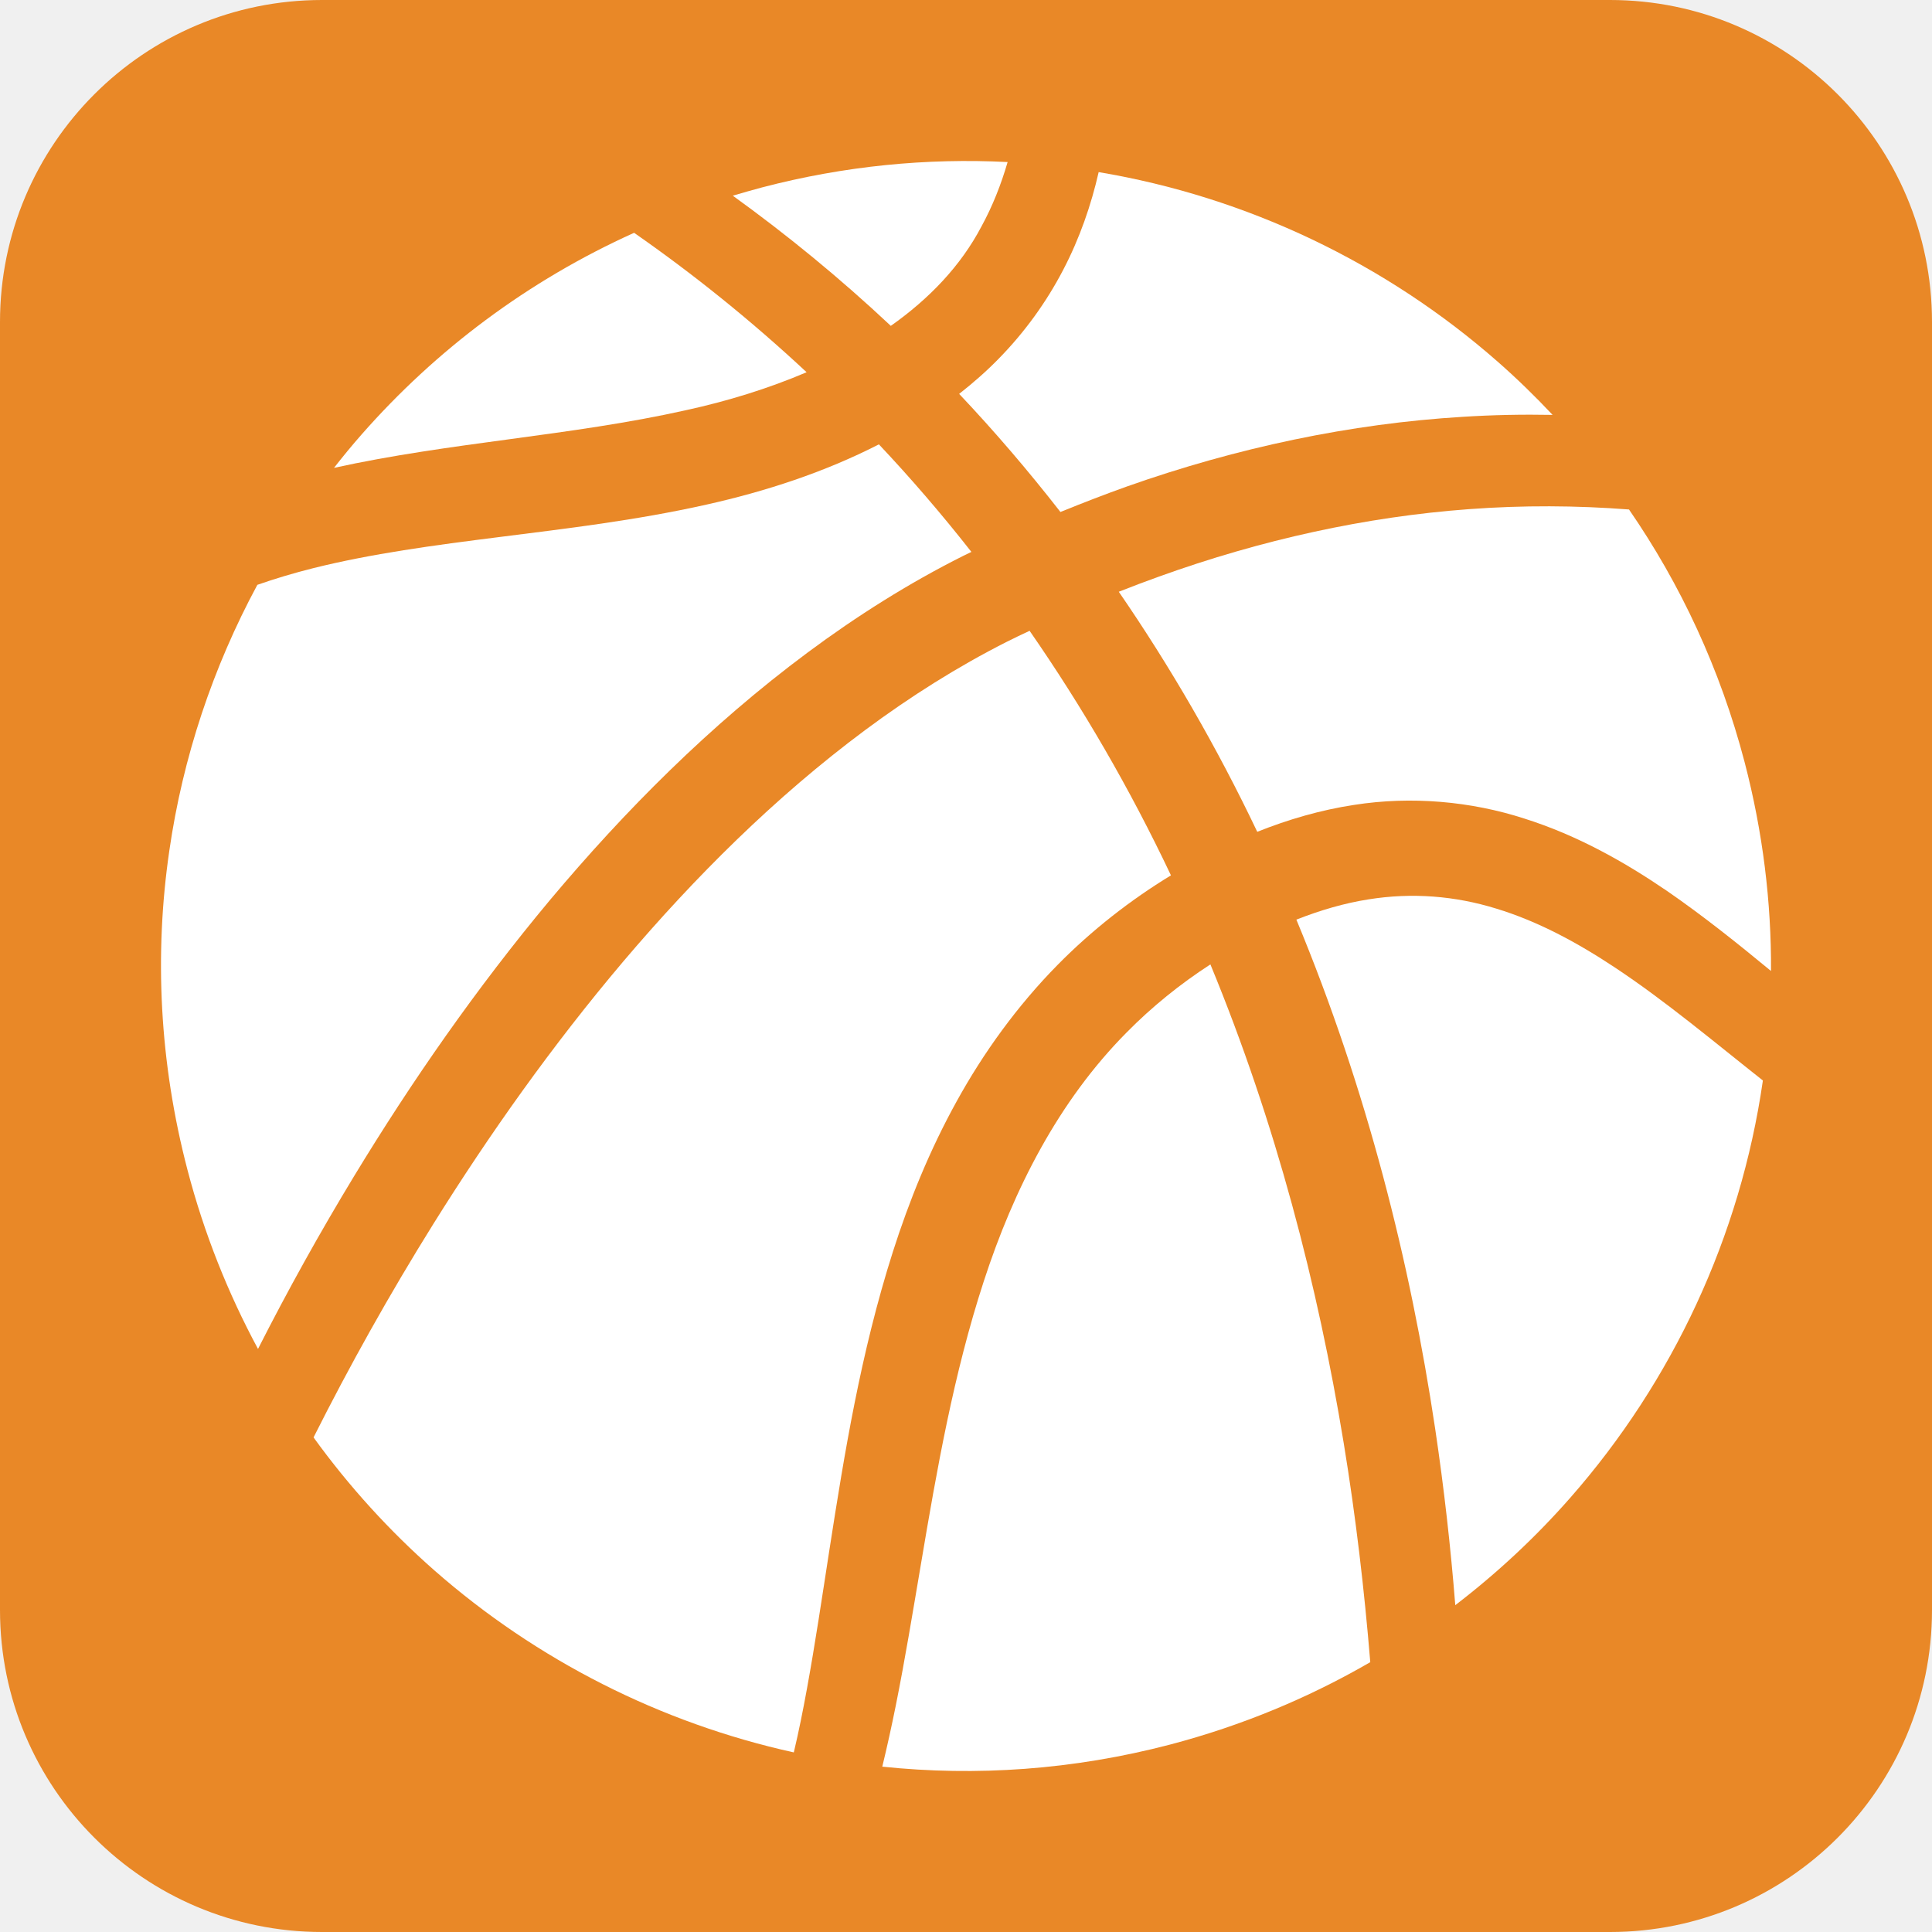
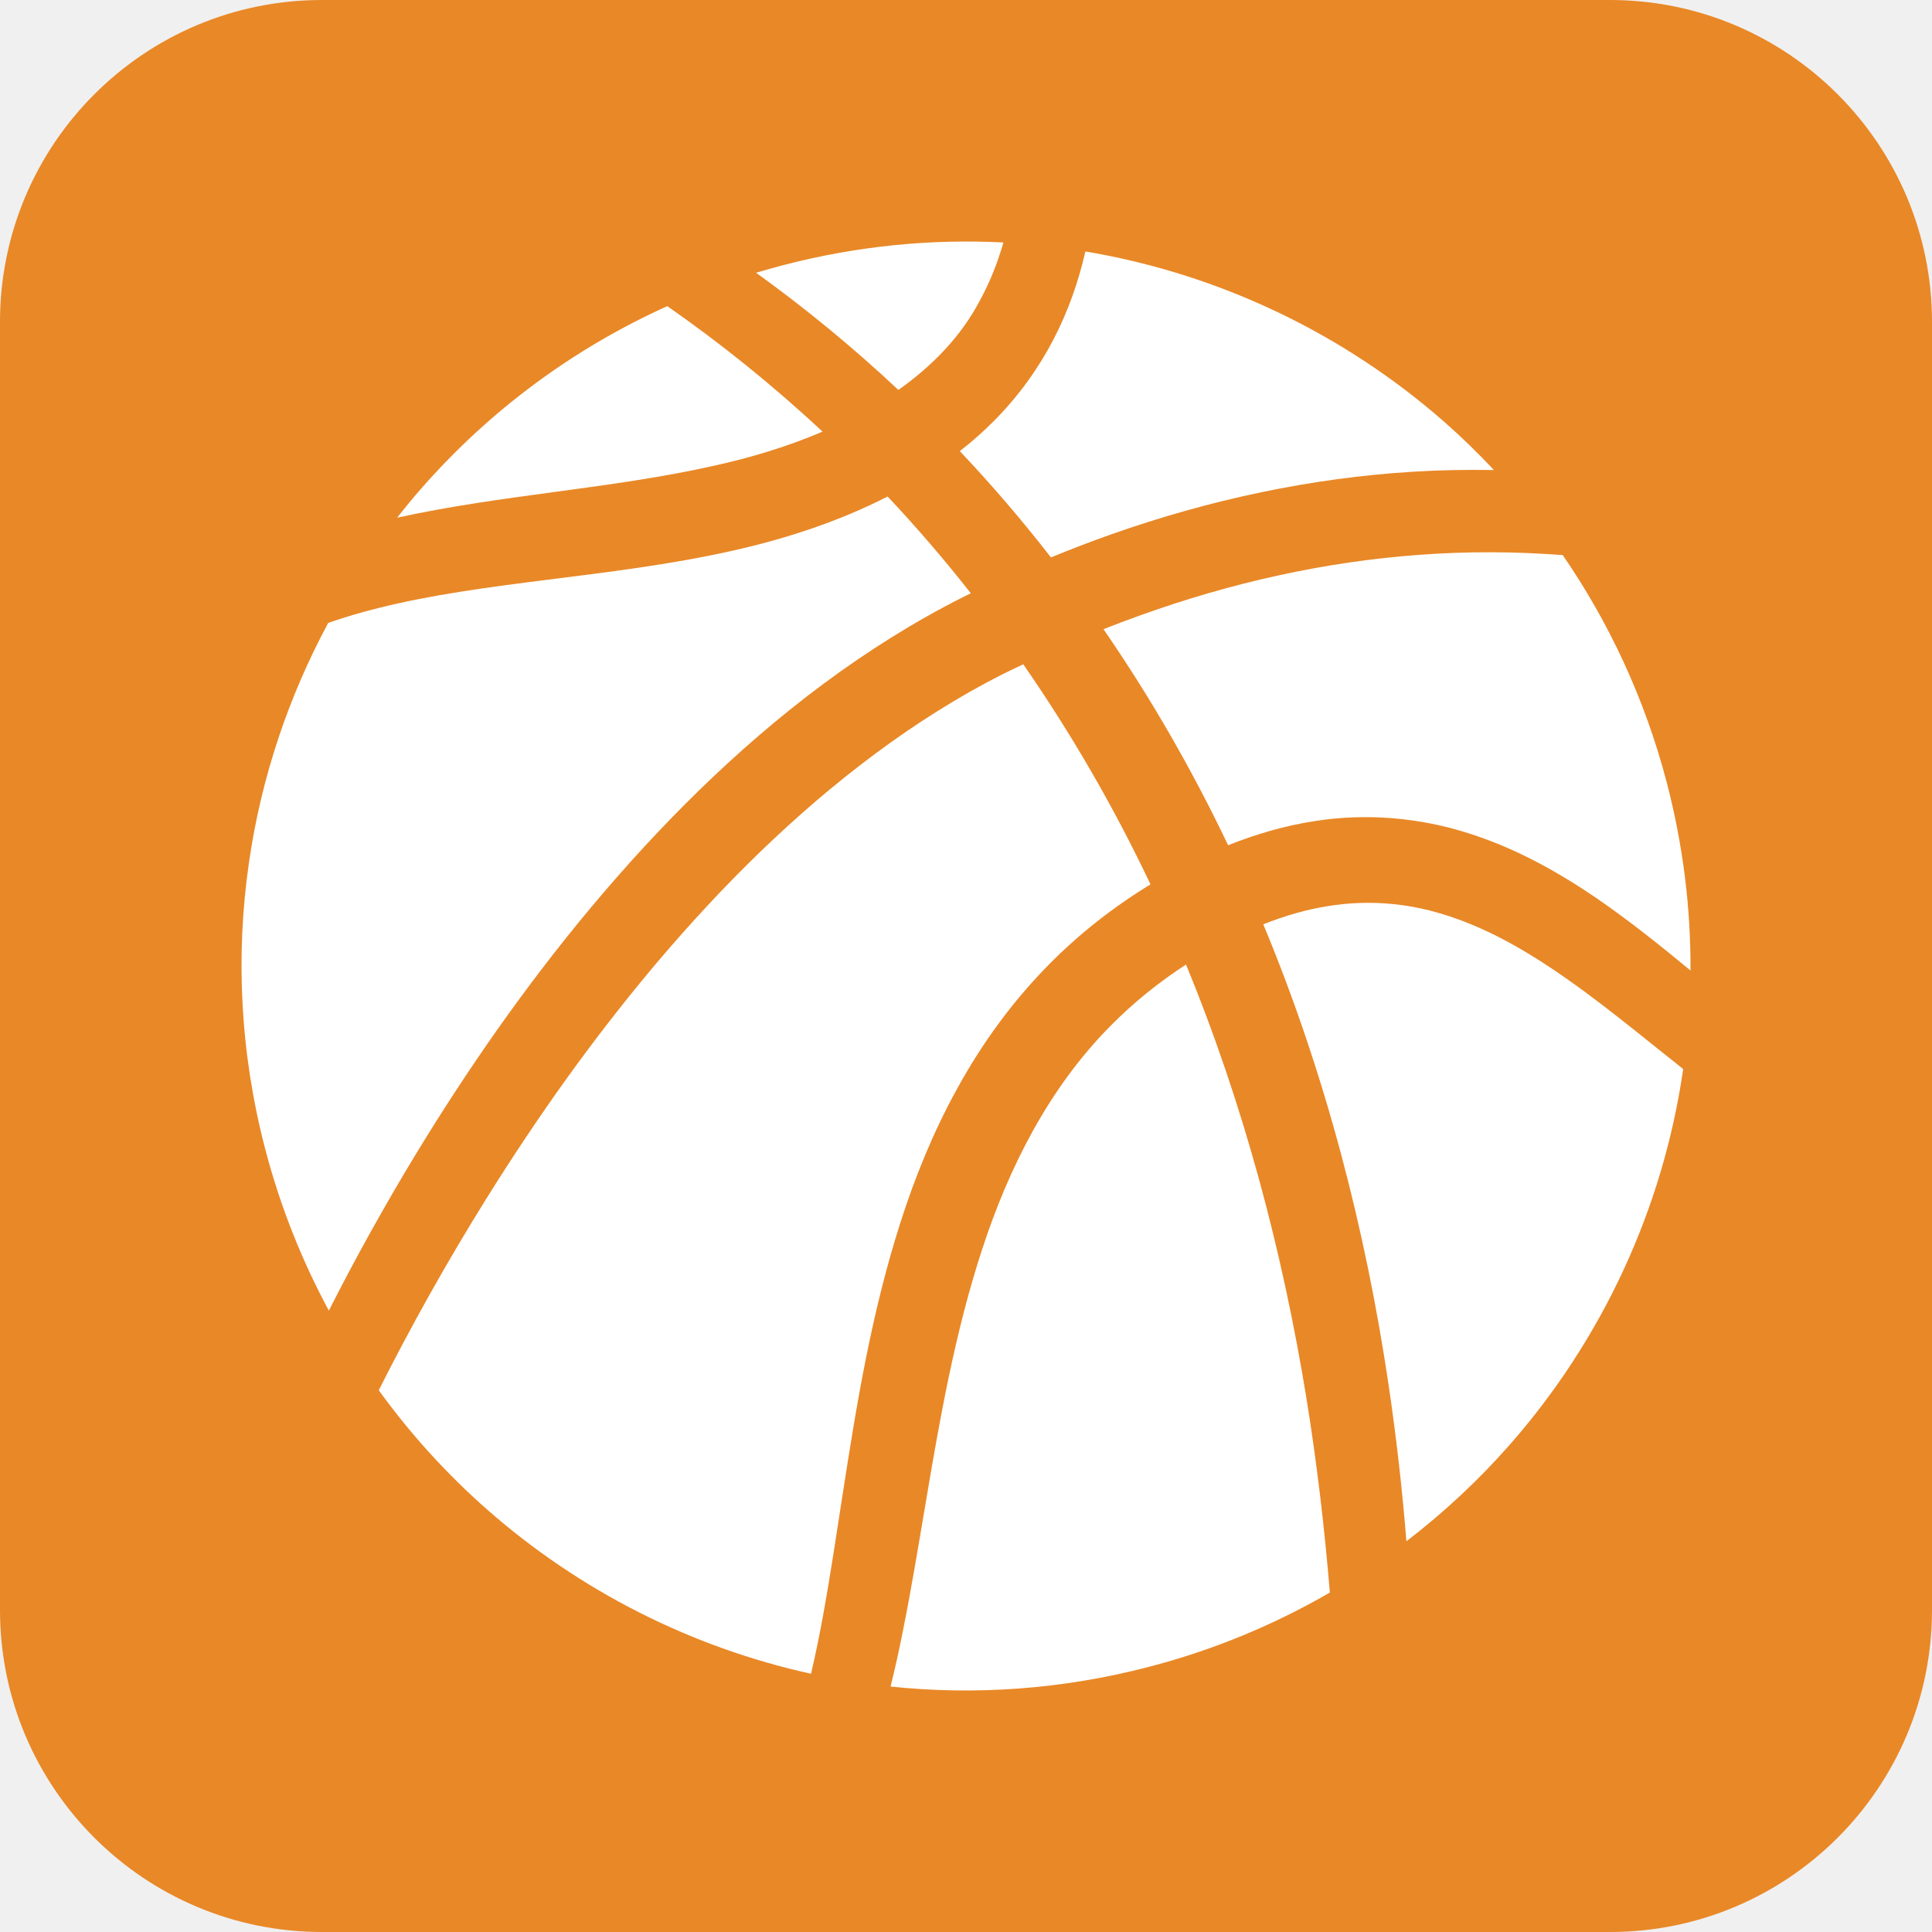
<svg xmlns="http://www.w3.org/2000/svg" width="24" height="24" viewBox="0 0 24 24" fill="none">
  <rect width="24" height="24" rx="4" fill="#E98827" />
-   <path d="M11.915 4.893C12.351 5.354 12.771 5.844 13.173 6.36C13.446 6.249 13.72 6.143 13.997 6.044C15.369 5.559 16.781 5.262 18.169 5.178C18.544 5.154 18.917 5.147 19.287 5.154C19.07 4.923 18.842 4.701 18.605 4.493C17.212 3.27 15.492 2.447 13.648 2.138C13.555 2.546 13.413 2.959 13.207 3.353C13 3.751 12.729 4.127 12.406 4.456C12.253 4.613 12.087 4.758 11.915 4.893Z" fill="white" />
-   <path d="M18.246 6.325C16.971 6.419 15.672 6.703 14.396 7.163C14.23 7.223 14.064 7.285 13.898 7.351C14.537 8.28 15.116 9.279 15.618 10.333C16.002 10.18 16.404 10.062 16.82 9.999C17.531 9.887 18.274 9.954 18.935 10.168C19.6 10.378 20.183 10.71 20.706 11.066C21.171 11.387 21.595 11.728 22 12.062C22.005 11.207 21.899 10.336 21.672 9.467C21.369 8.31 20.876 7.257 20.236 6.329C19.585 6.279 18.919 6.275 18.246 6.325Z" fill="white" />
-   <path d="M6.834 11.178C7.76 10.075 8.81 9.015 10.034 8.105C10.645 7.651 11.29 7.244 11.966 6.905C12 6.888 12.033 6.872 12.067 6.856C11.699 6.387 11.315 5.941 10.918 5.52C10.243 5.866 9.512 6.104 8.778 6.268C7.894 6.466 7.032 6.566 6.213 6.67C5.393 6.773 4.612 6.878 3.891 7.058C3.652 7.118 3.42 7.187 3.197 7.265C2.646 8.287 2.271 9.405 2.103 10.57C1.916 11.854 1.979 13.195 2.329 14.533C2.536 15.325 2.834 16.068 3.205 16.757C3.57 16.038 3.969 15.318 4.405 14.6C5.11 13.44 5.91 12.285 6.834 11.178Z" fill="white" />
-   <path d="M12.192 2.813C12.331 2.559 12.436 2.291 12.517 2.013C11.516 1.962 10.491 2.06 9.467 2.328C9.345 2.361 9.223 2.395 9.103 2.431C9.773 2.914 10.432 3.453 11.066 4.048C11.545 3.71 11.936 3.301 12.192 2.813Z" fill="white" />
-   <path d="M10.02 4.624C9.327 3.978 8.608 3.401 7.877 2.892C6.556 3.488 5.413 4.349 4.493 5.396C4.374 5.531 4.26 5.67 4.149 5.812C5.593 5.494 7.088 5.416 8.515 5.097C9.04 4.983 9.549 4.825 10.02 4.624Z" fill="white" />
-   <path d="M11.883 13.683C12.217 13.077 12.635 12.497 13.138 11.986C13.563 11.555 14.04 11.182 14.546 10.874C14.034 9.793 13.443 8.777 12.79 7.836C12.695 7.881 12.6 7.925 12.506 7.973C11.899 8.28 11.312 8.65 10.749 9.068C9.622 9.906 8.629 10.899 7.743 11.943C6.857 12.99 6.078 14.092 5.384 15.203C4.834 16.085 4.339 16.973 3.895 17.856C4.335 18.465 4.839 19.018 5.396 19.508C6.664 20.621 8.204 21.404 9.861 21.769C9.922 21.512 9.975 21.248 10.024 20.979C10.126 20.421 10.212 19.842 10.304 19.248C10.489 18.061 10.69 16.811 11.092 15.549C11.293 14.92 11.548 14.289 11.883 13.683Z" fill="white" />
-   <path d="M15.036 11.98C14.661 12.223 14.31 12.506 13.993 12.828C13.149 13.68 12.593 14.773 12.221 15.916C11.847 17.062 11.638 18.255 11.44 19.431C11.34 20.02 11.244 20.608 11.127 21.191C11.076 21.443 11.021 21.695 10.96 21.946C12.124 22.068 13.33 21.987 14.534 21.672C15.428 21.437 16.261 21.089 17.022 20.648C16.949 19.76 16.844 18.852 16.692 17.926C16.372 15.977 15.851 13.954 15.036 11.98Z" fill="white" />
-   <path d="M18.587 11.287C18.073 11.128 17.539 11.086 17.002 11.172C16.701 11.219 16.401 11.307 16.104 11.424C16.981 13.534 17.52 15.689 17.828 17.747C17.939 18.491 18.021 19.223 18.078 19.94C18.6 19.54 19.079 19.093 19.508 18.604C20.779 17.157 21.619 15.357 21.898 13.43C21.899 13.427 21.899 13.425 21.899 13.422C21.286 12.938 20.696 12.44 20.063 12.02C19.593 11.708 19.101 11.443 18.587 11.287Z" fill="white" />
+   <path d="M11.923 5.604C12.316 6.019 12.694 6.46 13.055 6.924C13.301 6.824 13.548 6.728 13.798 6.64C15.032 6.203 16.303 5.936 17.552 5.86C17.89 5.839 18.225 5.833 18.558 5.839C18.363 5.631 18.158 5.431 17.944 5.243C16.691 4.143 15.143 3.402 13.483 3.124C13.399 3.492 13.271 3.863 13.086 4.218C12.9 4.576 12.656 4.915 12.365 5.211C12.228 5.351 12.079 5.483 11.923 5.604Z" fill="white" />
+   <path d="M17.621 6.893C16.474 6.977 15.304 7.233 14.156 7.647C14.007 7.7 13.857 7.757 13.708 7.816C14.284 8.652 14.804 9.551 15.256 10.5C15.602 10.362 15.963 10.255 16.338 10.199C16.978 10.098 17.646 10.159 18.242 10.351C18.84 10.54 19.365 10.839 19.835 11.159C20.254 11.448 20.636 11.755 21 12.056C21.004 11.286 20.909 10.502 20.705 9.72C20.432 8.679 19.988 7.732 19.413 6.896C18.826 6.851 18.227 6.847 17.621 6.893Z" fill="white" />
+   <path d="M7.351 11.261C8.184 10.268 9.129 9.313 10.23 8.494C10.781 8.086 11.361 7.72 11.97 7.414C12 7.399 12.03 7.385 12.06 7.37C11.729 6.949 11.384 6.547 11.026 6.168C10.419 6.479 9.761 6.693 9.1 6.841C8.305 7.019 7.529 7.109 6.792 7.203C6.054 7.296 5.351 7.39 4.702 7.553C4.487 7.606 4.278 7.668 4.077 7.738C3.582 8.658 3.244 9.665 3.093 10.713C2.925 11.869 2.981 13.076 3.296 14.28C3.483 14.992 3.751 15.661 4.085 16.281C4.413 15.634 4.772 14.986 5.164 14.34C5.799 13.296 6.519 12.256 7.351 11.261Z" fill="white" />
+   <path d="M12.173 3.732C12.298 3.504 12.393 3.262 12.465 3.012C11.565 2.966 10.642 3.055 9.721 3.296C9.61 3.325 9.501 3.356 9.392 3.388C9.996 3.823 10.589 4.308 11.16 4.844C11.591 4.539 11.943 4.171 12.173 3.732Z" fill="white" />
+   <path d="M10.218 5.362C9.594 4.78 8.947 4.261 8.289 3.803C7.1 4.34 6.072 5.114 5.244 6.056C5.136 6.178 5.034 6.303 4.934 6.431C6.234 6.144 7.579 6.075 8.863 5.787C9.336 5.684 9.794 5.543 10.218 5.362Z" fill="white" />
+   <path d="M11.895 13.515C12.195 12.969 12.571 12.447 13.024 11.988C13.406 11.599 13.836 11.264 14.292 10.986C13.831 10.014 13.299 9.099 12.711 8.252C12.626 8.293 12.54 8.333 12.455 8.375C11.909 8.652 11.381 8.985 10.874 9.362C9.86 10.115 8.966 11.009 8.168 11.949C7.371 12.891 6.67 13.883 6.046 14.883C5.551 15.676 5.105 16.476 4.705 17.27C5.101 17.818 5.555 18.316 6.057 18.757C7.198 19.759 8.583 20.464 10.075 20.792C10.129 20.561 10.178 20.323 10.222 20.081C10.314 19.579 10.391 19.057 10.474 18.523C10.64 17.455 10.821 16.33 11.183 15.194C11.364 14.628 11.593 14.06 11.895 13.515Z" fill="white" />
+   <path d="M14.733 11.982C14.395 12.201 14.079 12.456 13.794 12.745C13.034 13.512 12.534 14.496 12.199 15.524C11.862 16.555 11.674 17.629 11.496 18.688C11.406 19.218 11.32 19.747 11.214 20.271C11.169 20.499 11.119 20.725 11.063 20.951C12.112 21.061 13.197 20.988 14.28 20.704C15.085 20.494 15.835 20.18 16.52 19.783C16.454 18.984 16.359 18.166 16.223 17.333C15.935 15.579 15.465 13.759 14.733 11.982Z" fill="white" />
+   <path d="M17.928 11.358C17.466 11.215 16.985 11.177 16.502 11.255C16.231 11.297 15.961 11.376 15.693 11.482C16.483 13.381 16.968 15.32 17.245 17.173C17.345 17.842 17.419 18.501 17.471 19.146C17.94 18.786 18.371 18.384 18.757 17.944C19.901 16.641 20.657 15.021 20.908 13.287C20.909 13.285 20.909 13.282 20.909 13.28C20.358 12.844 19.826 12.396 19.256 12.018C18.834 11.737 18.391 11.499 17.928 11.358Z" fill="white" />
</svg>
